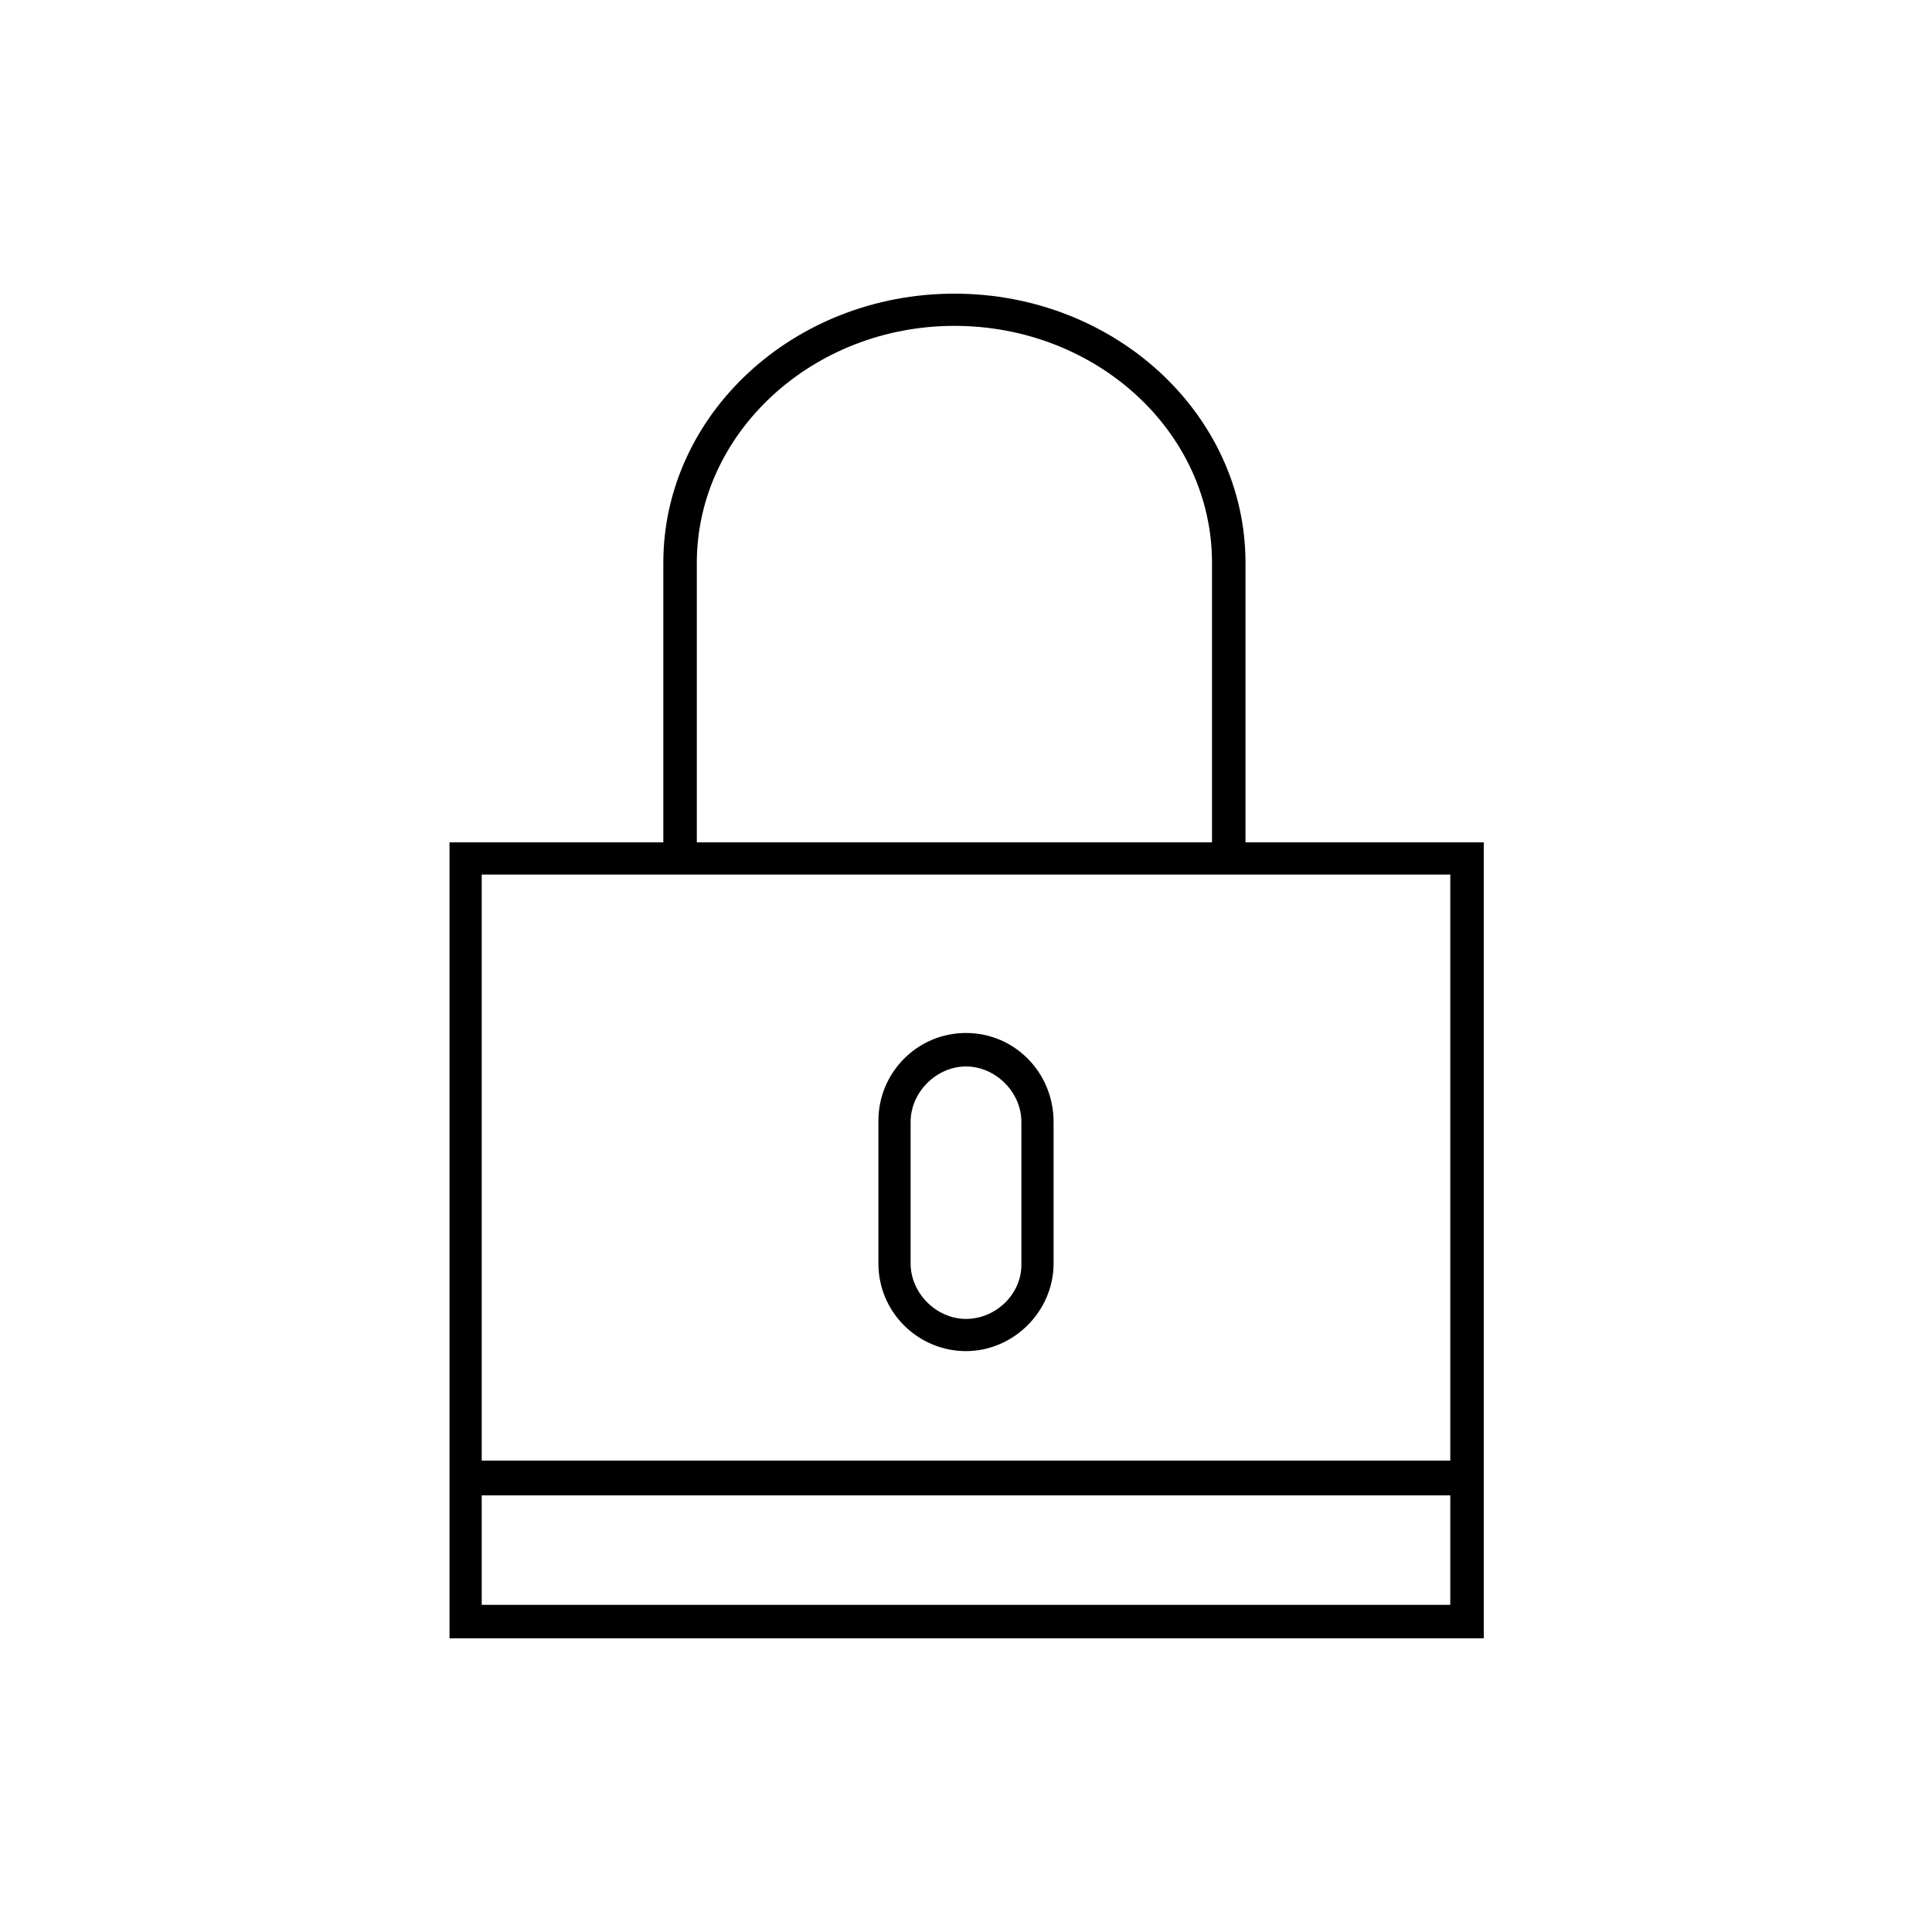
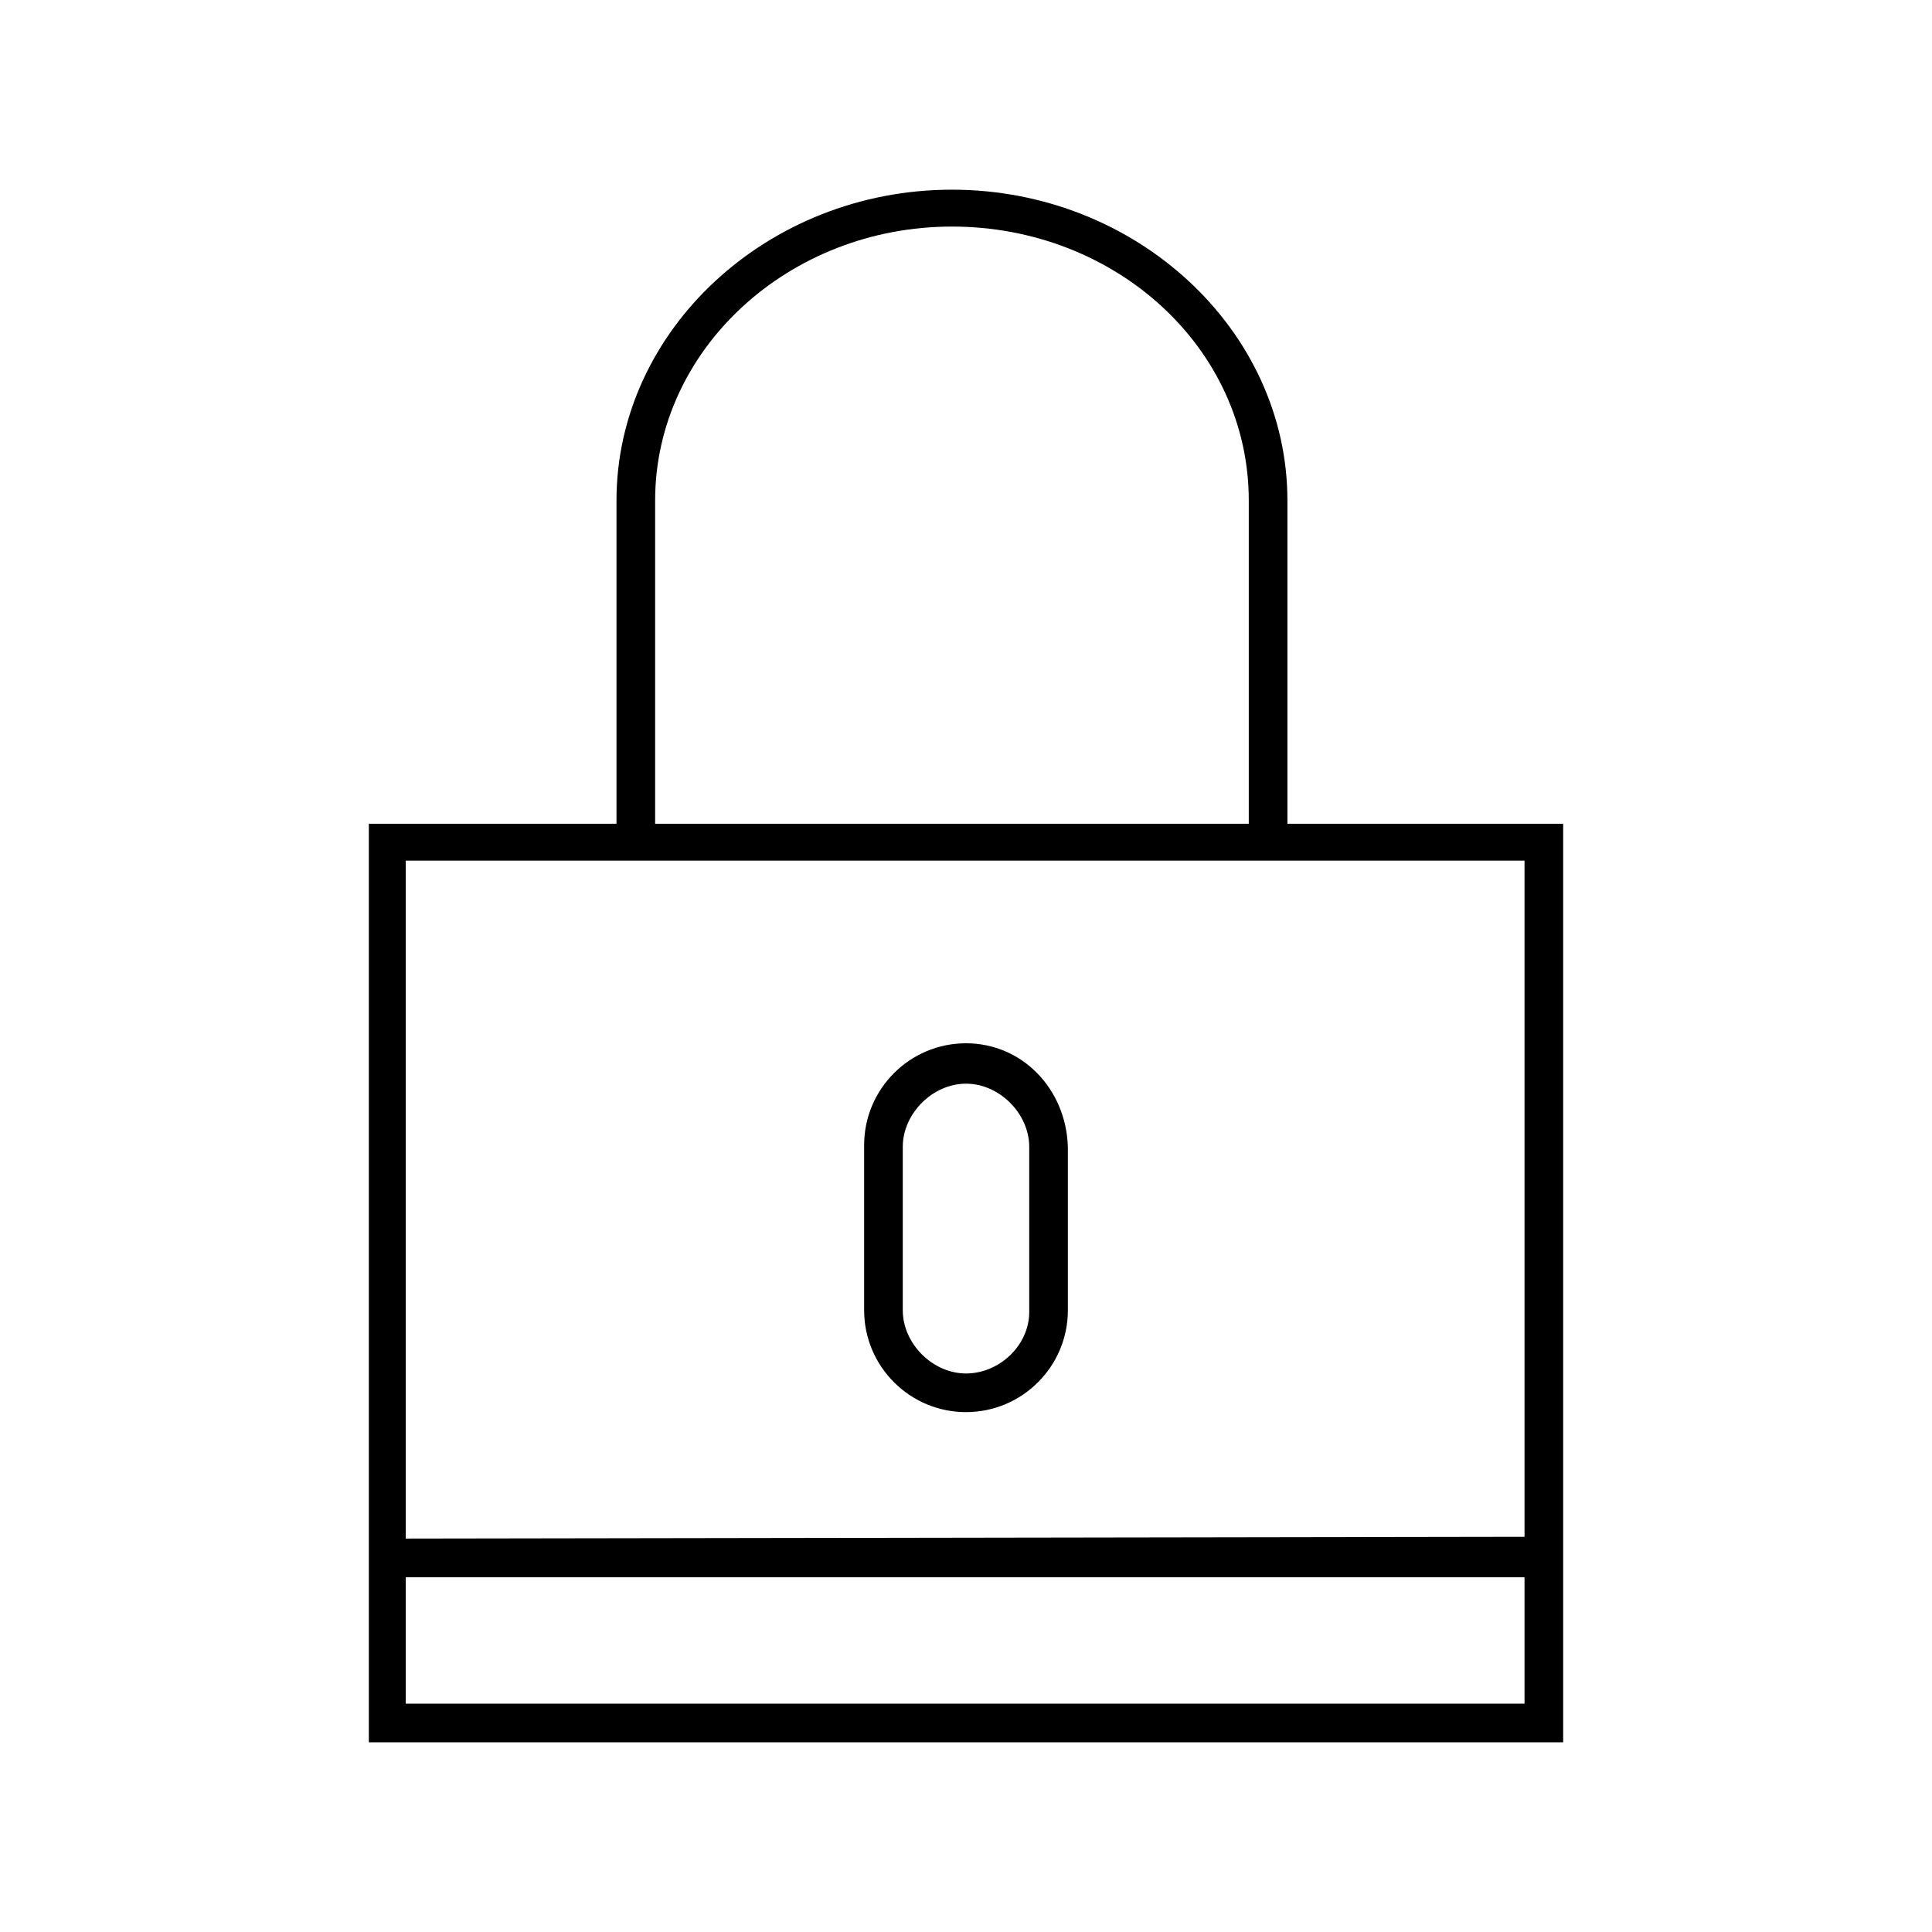
- <svg xmlns="http://www.w3.org/2000/svg" version="1.0" id="Calque_1" x="0px" y="0px" viewBox="0 0 150 150" enable-background="new 0 0 150 150" xml:space="preserve">
+ <svg xmlns="http://www.w3.org/2000/svg" width="110" height="110" x="0px" y="0px" viewBox="0 0 110 110" style="enable-background:new 0 0 110 110;" xml:space="preserve">
  <g>
-     <path d="M96.7,65.4V43.7c0-11.5-10.1-20.9-22.6-20.9s-22.6,9.4-22.6,20.9v21.7H34.9v61.8h80.3V65.4H96.7z M54.1,65.4V43.7   c0-10.1,9-18.4,20-18.4s20,8.2,20,18.4v21.7H54.1z M37.4,113.5V67.9h75.2v45.5H37.4z M37.4,124.6v-8.5h75.2v8.5H37.4z" />
-     <path d="M75,80.2c-3.8,0-6.8,3.1-6.8,6.8v11.1c0,3.8,3.1,6.8,6.8,6.8s6.8-3.1,6.8-6.8V87.1C81.8,83.3,78.8,80.2,75,80.2z M75,102.4   c-2.3,0-4.3-2-4.3-4.3V87.1c0-2.3,2-4.3,4.3-4.3c2.3,0,4.3,2,4.3,4.3v11.1C79.3,100.5,77.3,102.4,75,102.4z" />
+     <path d="M73.3,46.9V28.5c0-9.7-8.6-17.7-19.1-17.7s-19.1,8-19.1,17.7v18.4H21v52.3h68V46.9H73.3z M37.3,46.9V28.5   c0-8.6,7.6-15.6,16.9-15.6s16.9,6.9,16.9,15.6v18.4H37.3z M23.1,87.6V49h63.7v38.5L23.1,87.6L23.1,87.6z M23.1,97v-7.2h63.7V97   H23.1z" />
+     <path d="M55,59.4c-3.2,0-5.8,2.6-5.8,5.8v9.4c0,3.2,2.6,5.8,5.8,5.8s5.8-2.6,5.8-5.8v-9.3C60.7,62,58.2,59.4,55,59.4z M55,78.2   c-1.9,0-3.6-1.7-3.6-3.6v-9.3c0-1.9,1.7-3.6,3.6-3.6c1.9,0,3.6,1.7,3.6,3.6v9.4C58.6,76.6,56.9,78.2,55,78.2z" />
  </g>
</svg>
